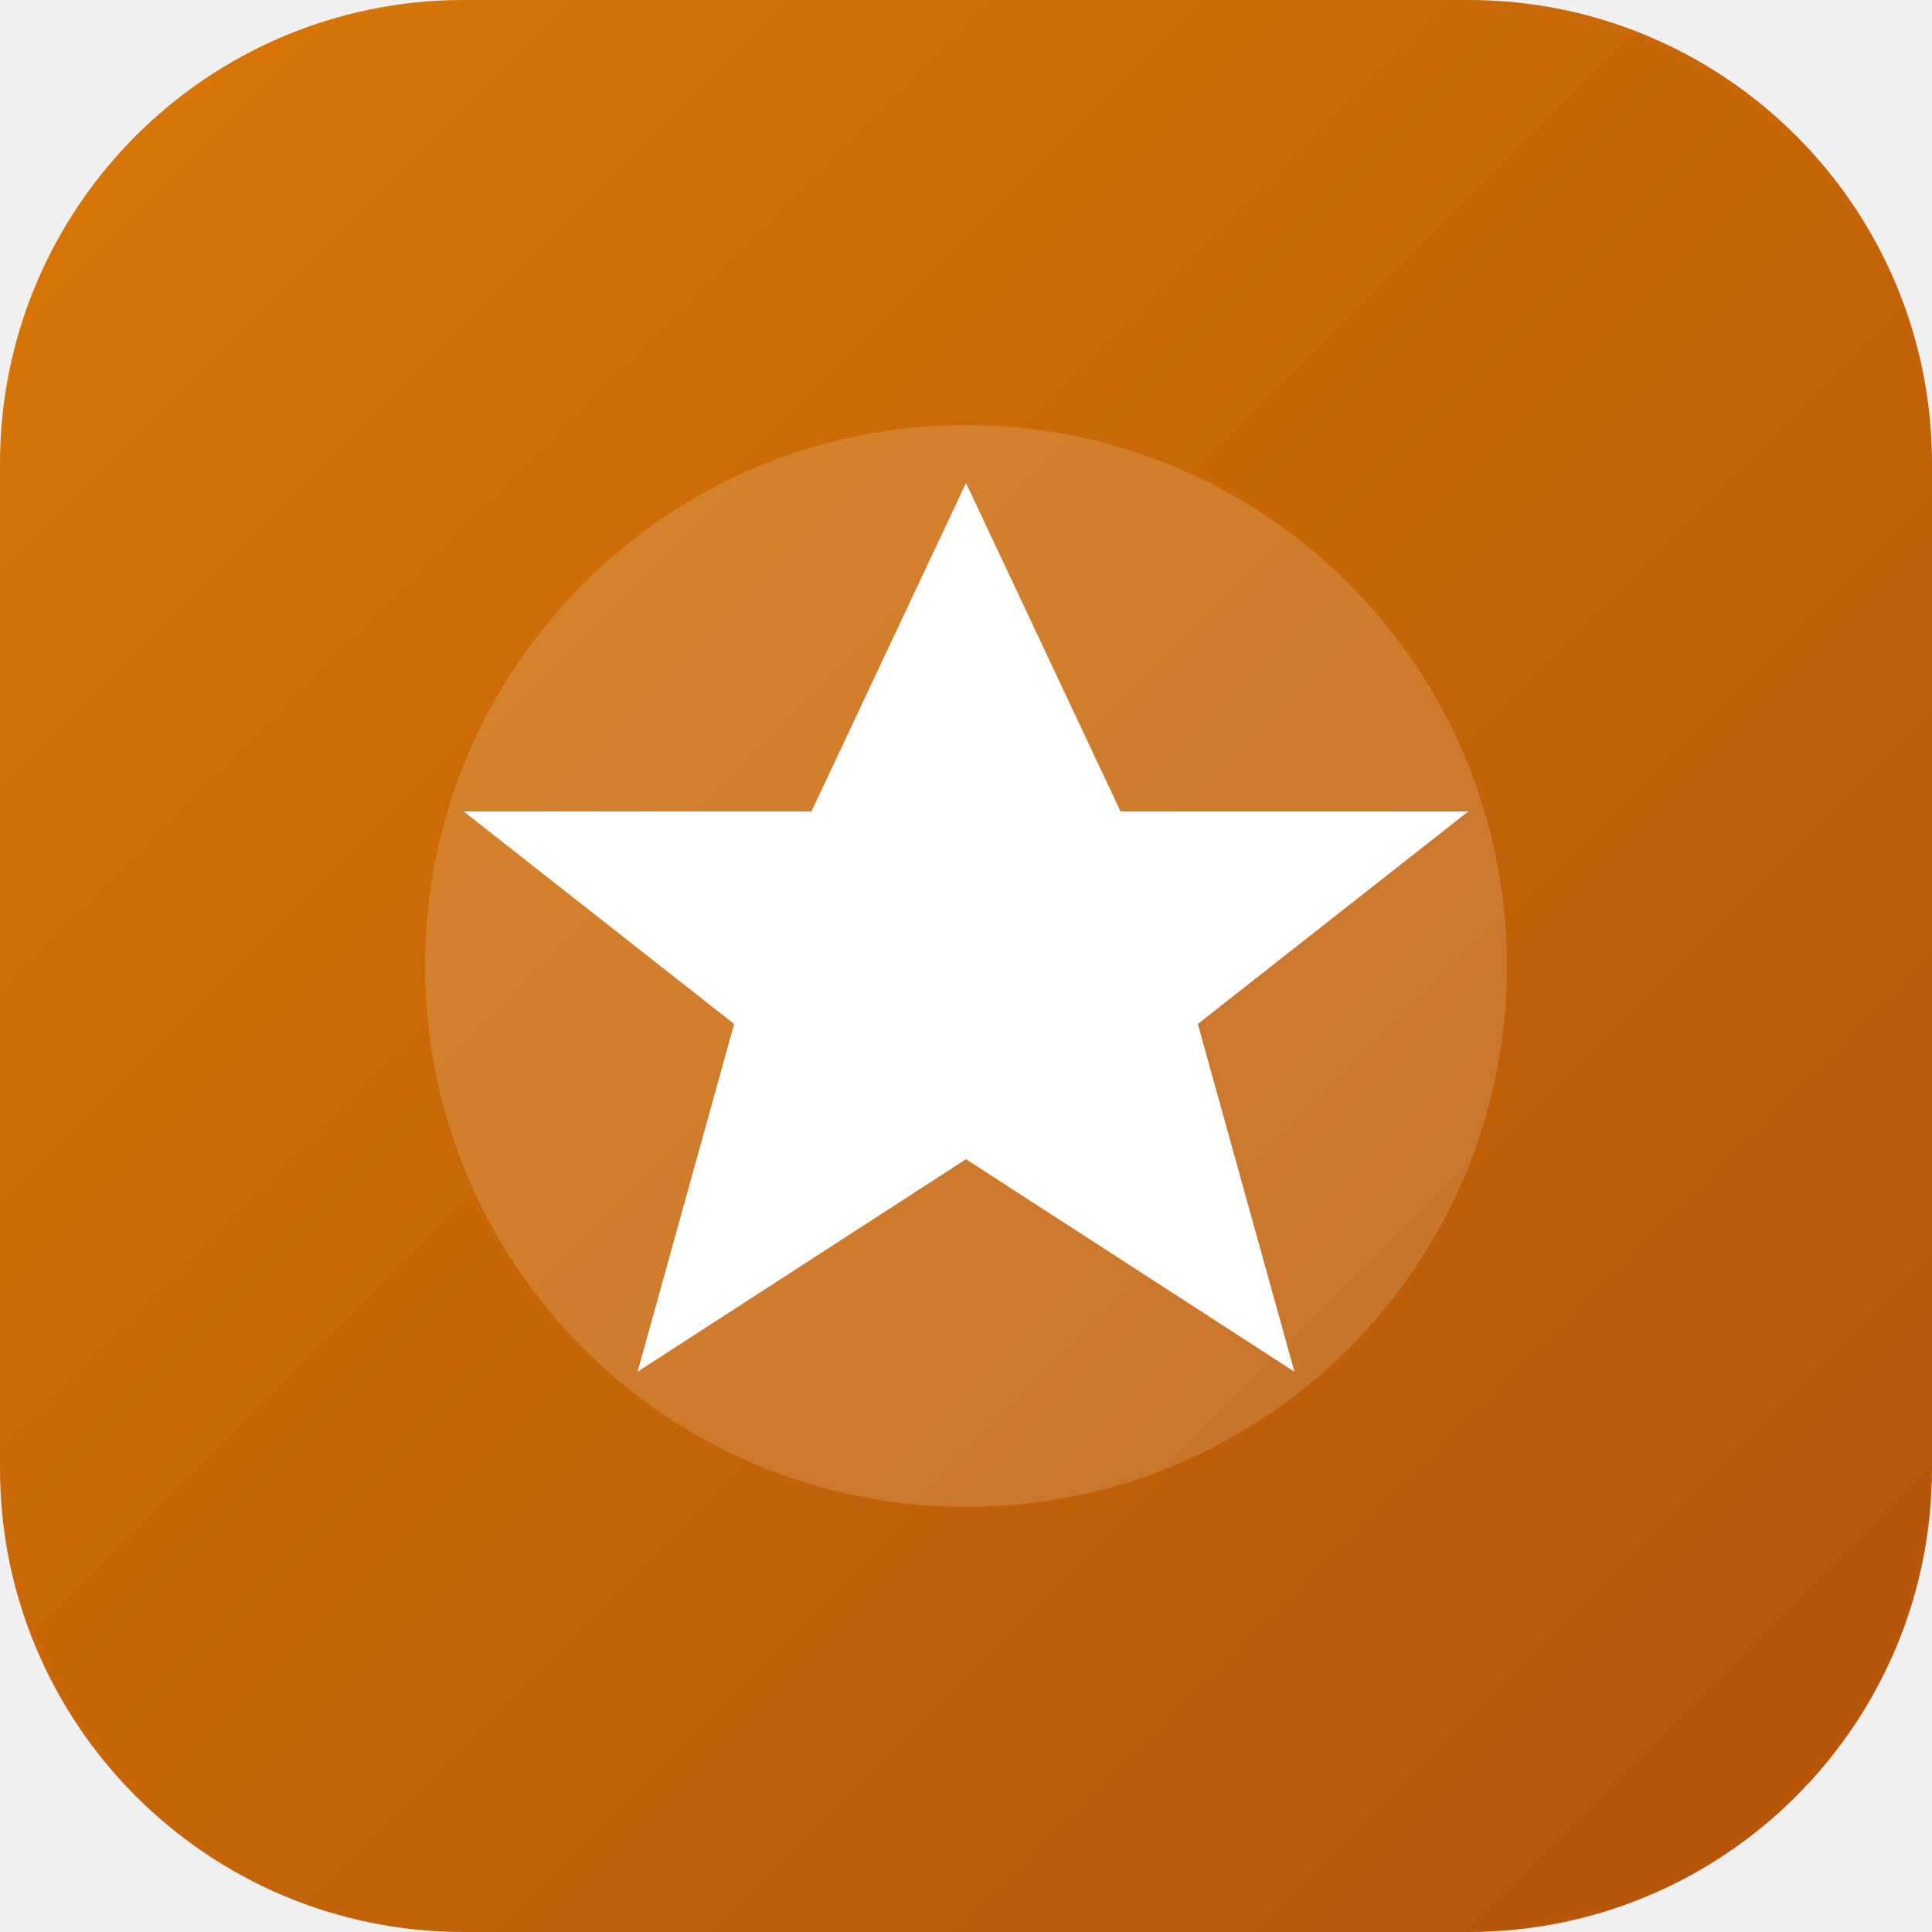
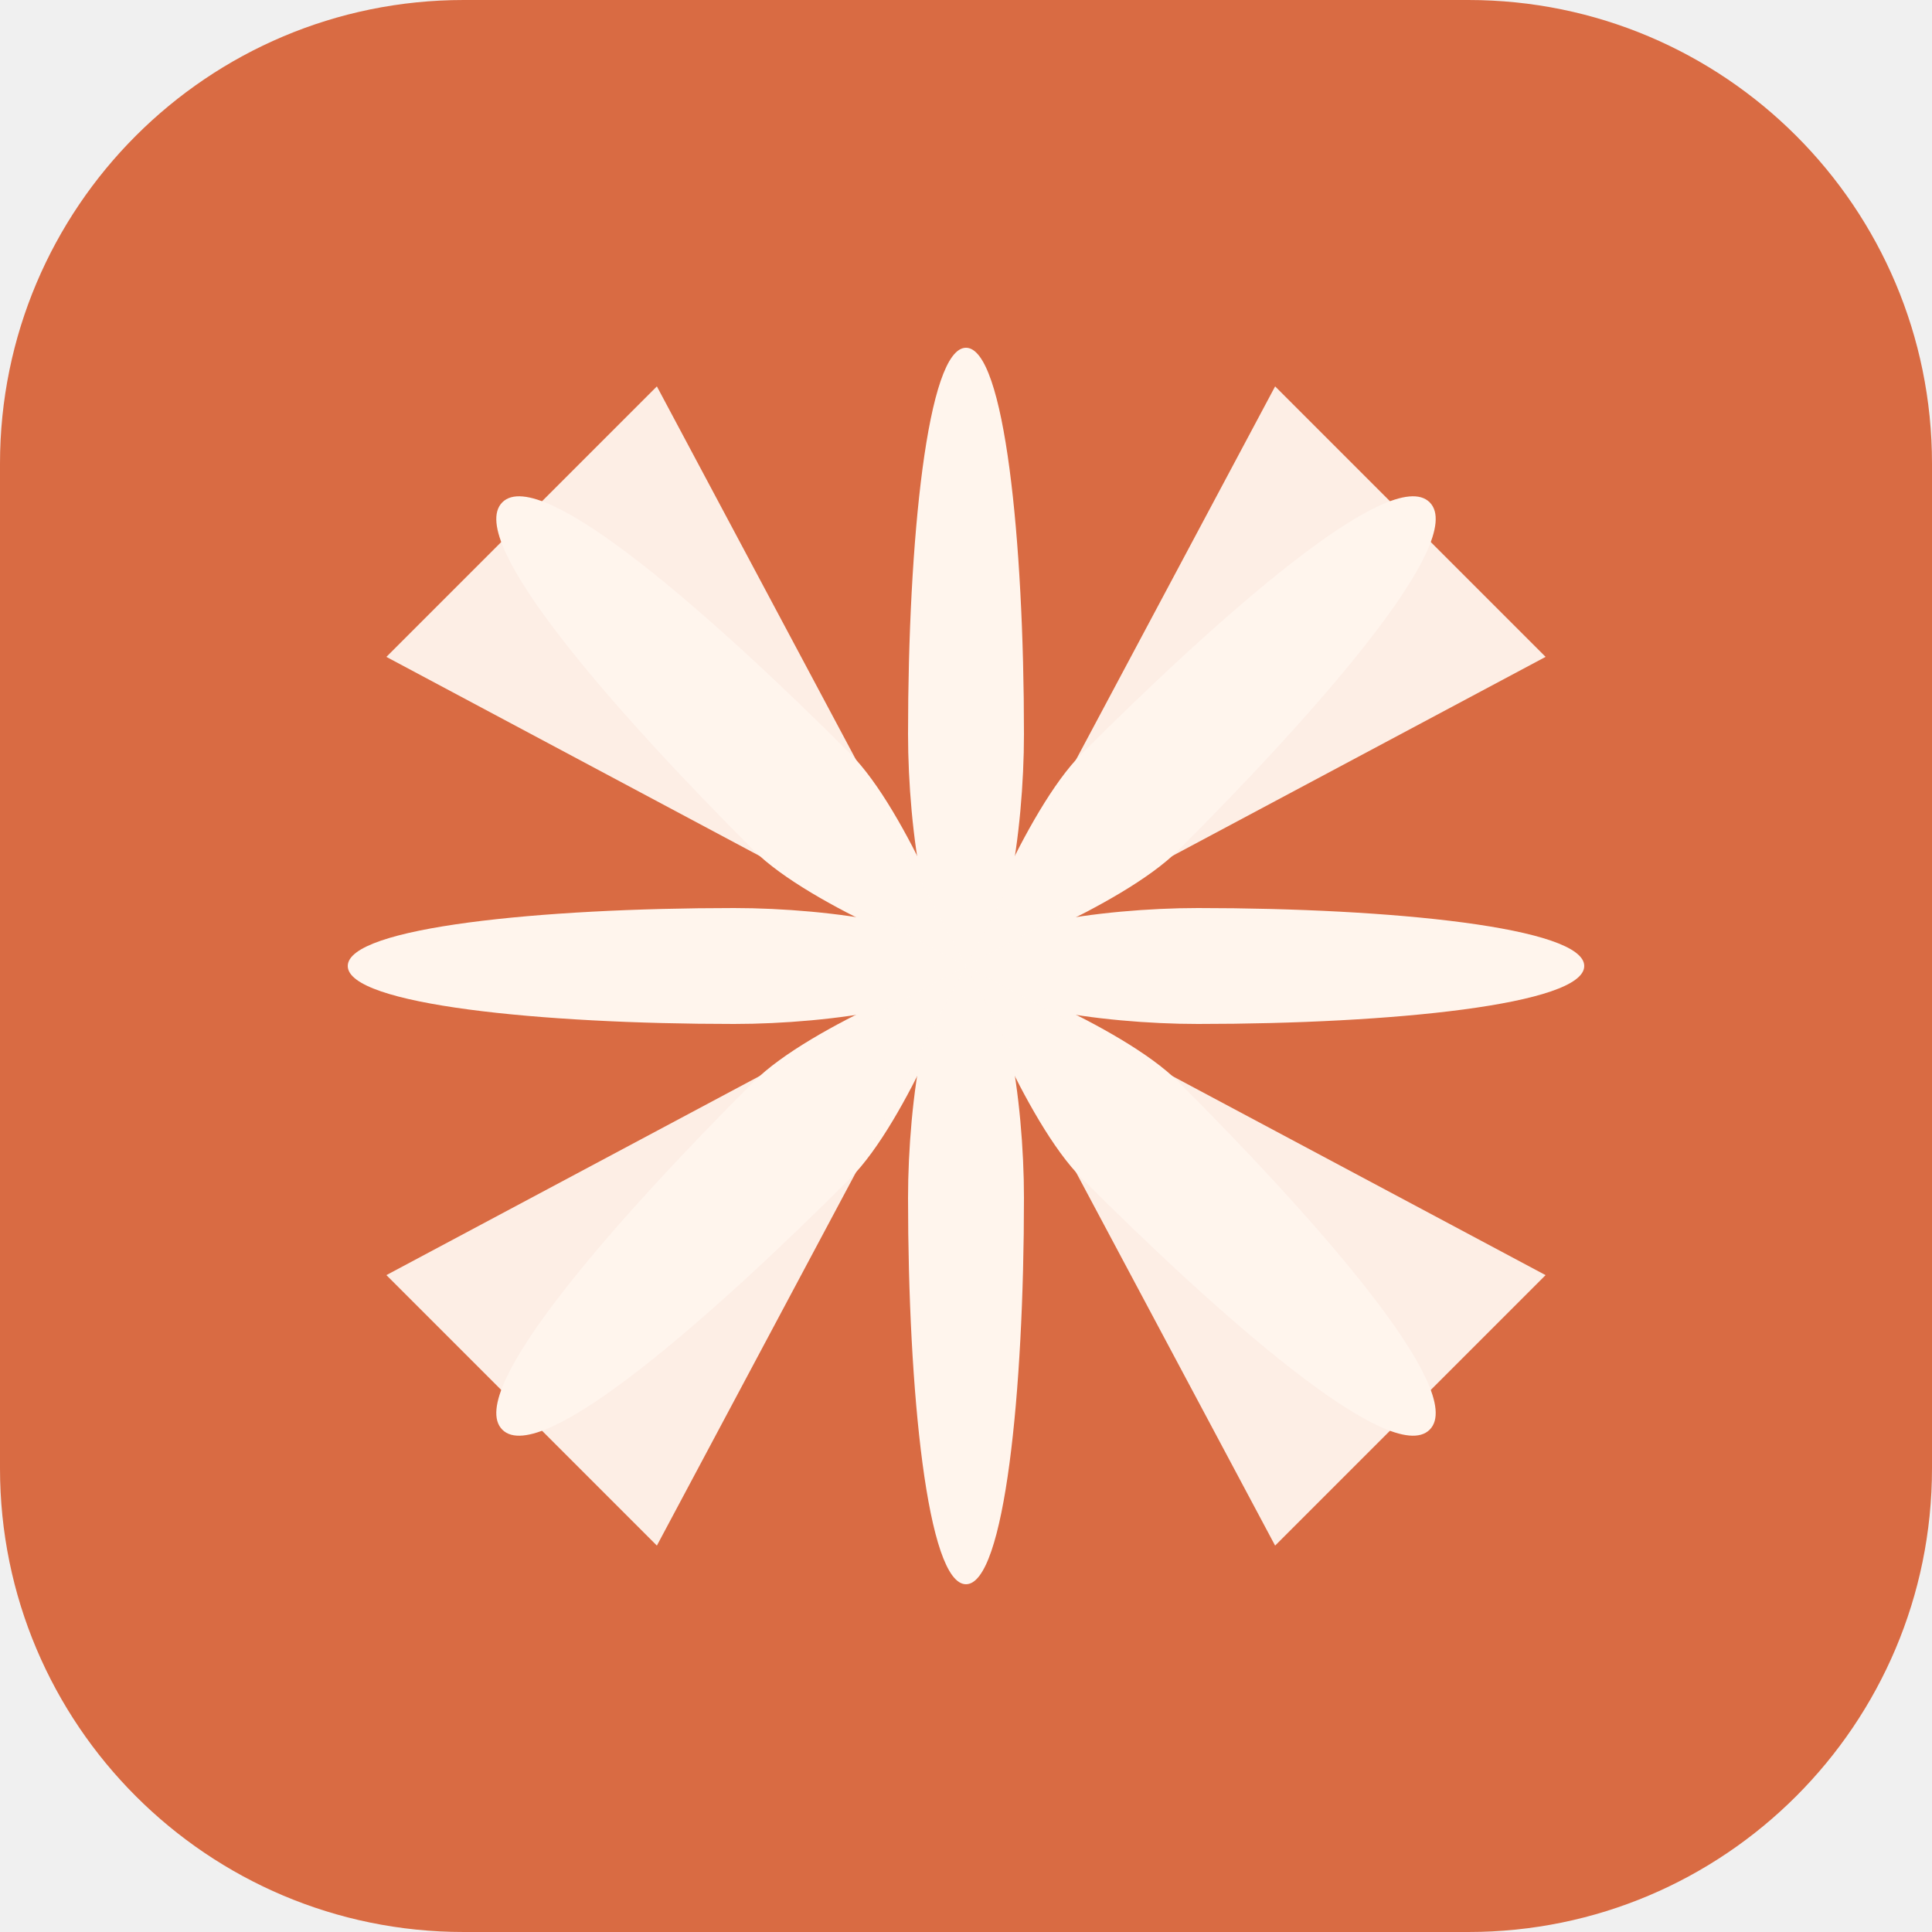
<svg xmlns="http://www.w3.org/2000/svg" viewBox="0 0 100 100" width="100" height="100">
-   <defs>
-     <linearGradient id="claude-bg" x1="0%" y1="0%" x2="100%" y2="100%">
-       <stop offset="0%" stop-color="#d97706" />
-       <stop offset="100%" stop-color="#b45309" />
-     </linearGradient>
-   </defs>
-   <rect width="100" height="100" rx="24" fill="url(#claude-bg)" />
-   <circle cx="50" cy="50" r="28" fill="#fff" opacity="0.15" />
-   <path d="M50 25 L58 42 L76 42 L62 53 L67 71 L50 60 L33 71 L38 53 L24 42 L42 42 Z" fill="#ffffff" />
+   <rect width="100" height="100" rx="24" fill="#D96B43" />
+   <g fill="#FFF5ED">
+     <path d="M50 18 C52 18 53 28 53 38 C53 43 52 50 50 50 C48 50 47 43 47 38 C47 28 48 18 50 18 Z" />
+     <path d="M50 82 C52 82 53 72 53 62 C53 57 52 50 50 50 C48 50 47 57 47 62 C47 72 48 82 50 82 Z" />
+     <path d="M18 50 C18 48 28 47 38 47 C43 47 50 48 50 50 C50 52 43 53 38 53 C28 53 18 52 18 50 Z" />
+     <path d="M82 50 C82 48 72 47 62 47 C57 47 50 48 50 50 C50 52 57 53 62 53 C72 53 82 52 82 50 Z" />
+     <path d="M26 26 C28 24 37 32 44 39 C47 42 50 50 50 50 C50 50 42 47 39 44 C32 37 24 28 26 26 Z" />
+     <path d="M74 74 C72 76 63 68 56 61 C53 58 50 50 50 50 C50 50 58 53 61 56 C68 63 76 72 74 74 Z" />
+     <path d="M74 26 C76 28 68 37 61 44 C58 47 50 50 50 50 C50 50 53 42 56 39 C63 32 72 24 74 26 Z" />
+     <path d="M26 74 C24 72 32 63 39 56 C42 53 50 50 50 50 C50 50 47 58 44 61 C37 68 28 76 26 74 Z" />
+     <path d="M34 20 L50 50 L20 34 Z" opacity="0.95" />
+     <path d="M66 20 L50 50 L80 34 Z" opacity="0.95" />
+     <path d="M80 66 L50 50 L66 80 Z" opacity="0.95" />
+     <path d="M20 66 L50 50 L34 80 Z" opacity="0.95" />
+   </g>
</svg>
